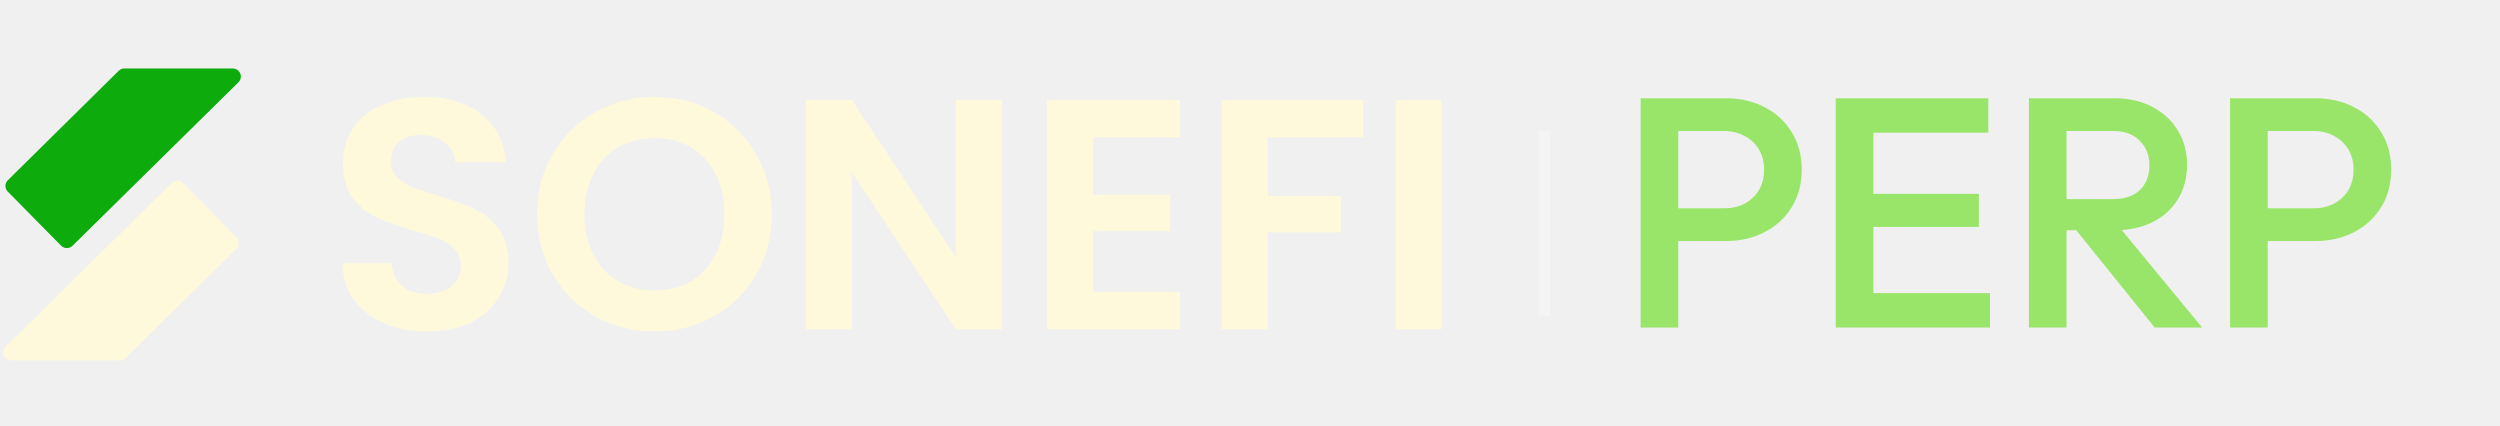
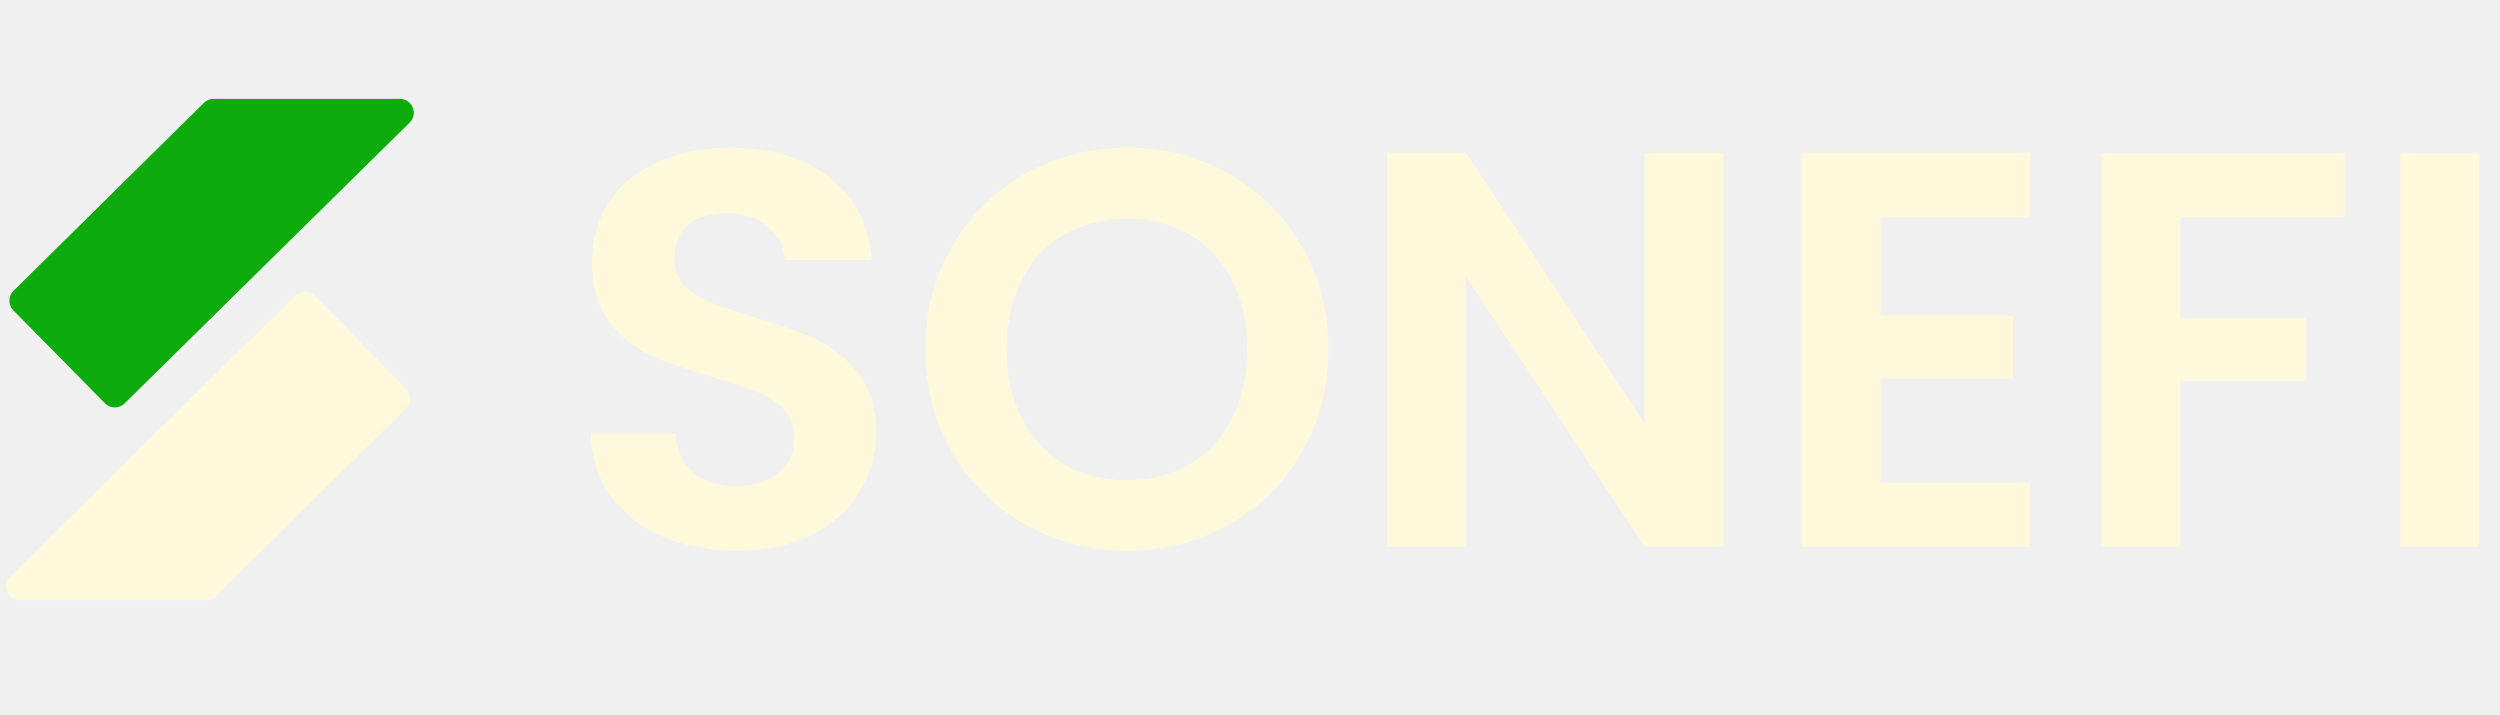
- <svg xmlns="http://www.w3.org/2000/svg" width="229" height="39" viewBox="0 0 229 39" fill="none">
-   <path d="M152.65 22.08V19.08H157.9C158.62 19.08 159.25 18.94 159.79 18.66C160.35 18.36 160.79 17.95 161.11 17.43C161.43 16.89 161.59 16.26 161.59 15.54C161.59 14.82 161.43 14.2 161.11 13.68C160.79 13.14 160.35 12.73 159.79 12.45C159.25 12.15 158.62 12 157.9 12H152.65V9H158.08C159.4 9 160.58 9.27 161.62 9.81C162.68 10.35 163.51 11.11 164.11 12.09C164.73 13.07 165.04 14.22 165.04 15.54C165.04 16.86 164.73 18.01 164.11 18.99C163.51 19.97 162.68 20.73 161.62 21.27C160.58 21.81 159.4 22.08 158.08 22.08H152.65ZM150.28 30V9H153.73V30H150.28ZM168.151 30V9H171.601V30H168.151ZM170.521 30V26.85H182.281V30H170.521ZM170.521 20.79V17.76H181.261V20.79H170.521ZM170.521 12.15V9H182.131V12.15H170.521ZM188.216 21.09V18.24H193.526C194.586 18.24 195.406 17.97 195.986 17.43C196.586 16.87 196.886 16.1 196.886 15.12C196.886 14.24 196.596 13.5 196.016 12.9C195.436 12.3 194.616 12 193.556 12H188.216V9H193.706C195.026 9 196.186 9.27 197.186 9.81C198.186 10.33 198.956 11.05 199.496 11.97C200.056 12.87 200.336 13.9 200.336 15.06C200.336 16.28 200.056 17.34 199.496 18.24C198.956 19.14 198.186 19.84 197.186 20.34C196.186 20.84 195.026 21.09 193.706 21.09H188.216ZM185.846 30V9H189.296V30H185.846ZM197.366 30L190.016 20.88L193.226 19.71L201.716 30H197.366ZM206.644 22.08V19.08H211.894C212.614 19.08 213.244 18.94 213.784 18.66C214.344 18.36 214.784 17.95 215.104 17.43C215.424 16.89 215.584 16.26 215.584 15.54C215.584 14.82 215.424 14.2 215.104 13.68C214.784 13.14 214.344 12.73 213.784 12.45C213.244 12.15 212.614 12 211.894 12H206.644V9H212.074C213.394 9 214.574 9.27 215.614 9.81C216.674 10.35 217.504 11.11 218.104 12.09C218.724 13.07 219.034 14.22 219.034 15.54C219.034 16.86 218.724 18.01 218.104 18.99C217.504 19.97 216.674 20.73 215.614 21.27C214.574 21.81 213.394 22.08 212.074 22.08H206.644ZM204.274 30V9H207.724V30H204.274Z" fill="#83E247" fill-opacity="0.8" />
-   <path opacity="0.3" d="M142 12H141V28.967H142V12Z" fill="white" fill-opacity="0.8" />
-   <path d="M132.053 9.177V30.153H127.846V9.177H132.053Z" fill="#FFF9DC" />
-   <path d="M124.863 9.177V12.573H116.118V17.952H122.82V21.288H116.118V30.153H111.911V9.177H124.863Z" fill="#FFF9DC" />
-   <path d="M100.122 12.573V17.832H107.184V21.167H100.122V26.727H108.086V30.153H95.915V9.147H108.086V12.573H100.122Z" fill="#FFF9DC" />
-   <path d="M91.759 30.153H87.552L78.026 15.758V30.153H73.818V9.147H78.026L87.552 23.572V9.147H91.759V30.153Z" fill="#FFF9DC" />
-   <path d="M59.96 30.363C57.996 30.363 56.193 29.902 54.55 28.981C52.907 28.059 51.605 26.787 50.644 25.164C49.682 23.521 49.201 21.668 49.201 19.605C49.201 17.561 49.682 15.728 50.644 14.105C51.605 12.462 52.907 11.18 54.55 10.259C56.193 9.337 57.996 8.876 59.96 8.876C61.943 8.876 63.746 9.337 65.369 10.259C67.012 11.18 68.304 12.462 69.246 14.105C70.207 15.728 70.688 17.561 70.688 19.605C70.688 21.668 70.207 23.521 69.246 25.164C68.304 26.787 67.012 28.059 65.369 28.981C63.726 29.902 61.923 30.363 59.96 30.363ZM59.96 26.607C61.222 26.607 62.334 26.326 63.295 25.765C64.257 25.184 65.008 24.363 65.549 23.301C66.09 22.239 66.361 21.007 66.361 19.605C66.361 18.202 66.09 16.98 65.549 15.938C65.008 14.877 64.257 14.065 63.295 13.504C62.334 12.943 61.222 12.663 59.96 12.663C58.697 12.663 57.575 12.943 56.594 13.504C55.632 14.065 54.881 14.877 54.34 15.938C53.799 16.98 53.529 18.202 53.529 19.605C53.529 21.007 53.799 22.239 54.34 23.301C54.881 24.363 55.632 25.184 56.594 25.765C57.575 26.326 58.697 26.607 59.96 26.607Z" fill="#FFF9DC" />
-   <path d="M39.151 30.363C37.689 30.363 36.367 30.113 35.185 29.612C34.023 29.111 33.101 28.39 32.42 27.448C31.739 26.506 31.388 25.395 31.368 24.112H35.876C35.936 24.974 36.236 25.655 36.777 26.156C37.338 26.657 38.1 26.907 39.061 26.907C40.043 26.907 40.814 26.677 41.375 26.216C41.936 25.735 42.217 25.114 42.217 24.353C42.217 23.732 42.026 23.221 41.646 22.82C41.265 22.419 40.784 22.109 40.203 21.889C39.642 21.648 38.861 21.388 37.859 21.107C36.497 20.706 35.385 20.316 34.524 19.935C33.682 19.535 32.951 18.944 32.33 18.162C31.729 17.361 31.428 16.299 31.428 14.977C31.428 13.735 31.739 12.653 32.36 11.731C32.981 10.809 33.852 10.108 34.974 9.628C36.096 9.127 37.379 8.876 38.821 8.876C40.985 8.876 42.738 9.407 44.08 10.469C45.442 11.511 46.194 12.973 46.334 14.857H41.706C41.666 14.135 41.355 13.544 40.774 13.083C40.213 12.603 39.462 12.362 38.52 12.362C37.699 12.362 37.038 12.573 36.537 12.993C36.056 13.414 35.816 14.025 35.816 14.826C35.816 15.387 35.996 15.858 36.357 16.239C36.737 16.599 37.198 16.9 37.739 17.14C38.3 17.361 39.081 17.621 40.083 17.922C41.446 18.322 42.557 18.723 43.419 19.124C44.28 19.524 45.022 20.125 45.643 20.927C46.264 21.728 46.574 22.78 46.574 24.082C46.574 25.204 46.284 26.246 45.703 27.208C45.122 28.169 44.27 28.941 43.148 29.522C42.026 30.083 40.694 30.363 39.151 30.363Z" fill="#FFF9DC" />
-   <path d="M10.871 6.486C11.009 6.349 11.196 6.273 11.39 6.273L21.322 6.273C21.983 6.273 22.312 7.074 21.841 7.538L6.641 22.512C6.35 22.799 5.882 22.795 5.596 22.504L0.712 17.551C0.426 17.261 0.429 16.793 0.72 16.506L10.871 6.486Z" fill="#0DAB0C" />
-   <path d="M11.498 32.797C11.36 32.933 11.173 33.01 10.979 33.01L1.047 33.01C0.386 33.01 0.057 32.208 0.528 31.744L15.728 16.77C16.019 16.484 16.487 16.487 16.774 16.778L21.657 21.731C21.943 22.022 21.94 22.49 21.65 22.776L11.498 32.797Z" fill="#FFF9DC" />
+ <svg xmlns="http://www.w3.org/2000/svg" width="119" height="34" viewBox="0 0 119 34" fill="none">
+   <path d="M118.011 7.3V26.025H114.255V7.3H118.011Z" fill="#FFF9DC" />
+   <path d="M111.592 7.3V10.331H103.785V15.133H109.768V18.111H103.785V26.025H100.029V7.3H111.592Z" fill="#FFF9DC" />
+   <path d="M89.506 10.331V15.026H95.81V18.004H89.506V22.967H96.615V26.025H85.75V7.273H96.615V10.331H89.506Z" fill="#FFF9DC" />
+   <path d="M82.039 26.025H78.284L69.779 13.175V26.025H66.023V7.273H69.779L78.284 20.15V7.273H82.039V26.025Z" fill="#FFF9DC" />
+   <path d="M53.652 26.213C51.899 26.213 50.29 25.802 48.823 24.979C47.357 24.156 46.194 23.02 45.336 21.572C44.477 20.105 44.048 18.451 44.048 16.609C44.048 14.784 44.477 13.148 45.336 11.699C46.194 10.233 47.357 9.088 48.823 8.265C50.29 7.443 51.899 7.031 53.652 7.031C55.423 7.031 57.032 7.443 58.481 8.265C59.947 9.088 61.101 10.233 61.942 11.699C62.8 13.148 63.229 14.784 63.229 16.609C63.229 18.451 62.8 20.105 61.942 21.572C61.101 23.02 59.947 24.156 58.481 24.979C57.014 25.802 55.405 26.213 53.652 26.213ZM53.652 22.859C54.779 22.859 55.771 22.609 56.63 22.108C57.488 21.59 58.159 20.856 58.642 19.908C59.125 18.96 59.366 17.861 59.366 16.609C59.366 15.357 59.125 14.266 58.642 13.336C58.159 12.388 57.488 11.663 56.63 11.163C55.771 10.662 54.779 10.412 53.652 10.412C52.525 10.412 51.524 10.662 50.647 11.163C49.789 11.663 49.118 12.388 48.635 13.336C48.152 14.266 47.911 15.357 47.911 16.609C47.911 17.861 48.152 18.96 48.635 19.908C49.118 20.856 49.789 21.59 50.647 22.108C51.524 22.609 52.525 22.859 53.652 22.859Z" fill="#FFF9DC" />
+   <path d="M35.076 26.213C33.771 26.213 32.59 25.989 31.535 25.542C30.498 25.095 29.675 24.451 29.067 23.611C28.459 22.77 28.146 21.777 28.128 20.633H32.152C32.206 21.402 32.474 22.01 32.957 22.457C33.458 22.904 34.137 23.128 34.996 23.128C35.872 23.128 36.561 22.922 37.061 22.511C37.562 22.081 37.813 21.527 37.813 20.847C37.813 20.293 37.643 19.837 37.303 19.479C36.963 19.121 36.534 18.844 36.015 18.648C35.514 18.433 34.817 18.2 33.923 17.95C32.706 17.592 31.714 17.244 30.945 16.904C30.194 16.546 29.541 16.018 28.986 15.321C28.45 14.605 28.182 13.658 28.182 12.477C28.182 11.368 28.459 10.403 29.013 9.58C29.568 8.757 30.346 8.131 31.347 7.702C32.349 7.255 33.493 7.031 34.781 7.031C36.713 7.031 38.278 7.505 39.476 8.453C40.692 9.383 41.363 10.689 41.488 12.37H37.356C37.321 11.726 37.044 11.198 36.525 10.787C36.024 10.358 35.353 10.143 34.513 10.143C33.78 10.143 33.189 10.331 32.742 10.707C32.313 11.082 32.098 11.628 32.098 12.343C32.098 12.844 32.259 13.264 32.581 13.604C32.921 13.926 33.332 14.194 33.815 14.409C34.316 14.605 35.014 14.838 35.908 15.106C37.124 15.464 38.117 15.822 38.886 16.179C39.655 16.537 40.316 17.074 40.871 17.789C41.425 18.504 41.703 19.443 41.703 20.606C41.703 21.607 41.443 22.538 40.925 23.396C40.406 24.254 39.646 24.943 38.644 25.462C37.643 25.962 36.453 26.213 35.076 26.213Z" fill="#FFF9DC" />
+   <path d="M9.705 4.897C9.829 4.775 9.995 4.707 10.169 4.707L19.035 4.707C19.626 4.707 19.919 5.423 19.498 5.837L5.929 19.204C5.669 19.46 5.252 19.457 4.996 19.197L0.637 14.775C0.381 14.516 0.384 14.098 0.643 13.842L9.705 4.897Z" fill="#0DAB0C" />
+   <path d="M10.264 28.385C10.141 28.507 9.974 28.576 9.801 28.576L0.935 28.576C0.344 28.576 0.051 27.86 0.471 27.445L14.041 14.078C14.3 13.823 14.718 13.826 14.974 14.085L19.333 18.507C19.589 18.767 19.586 19.184 19.327 19.44L10.264 28.385Z" fill="#FFF9DC" />
</svg>
